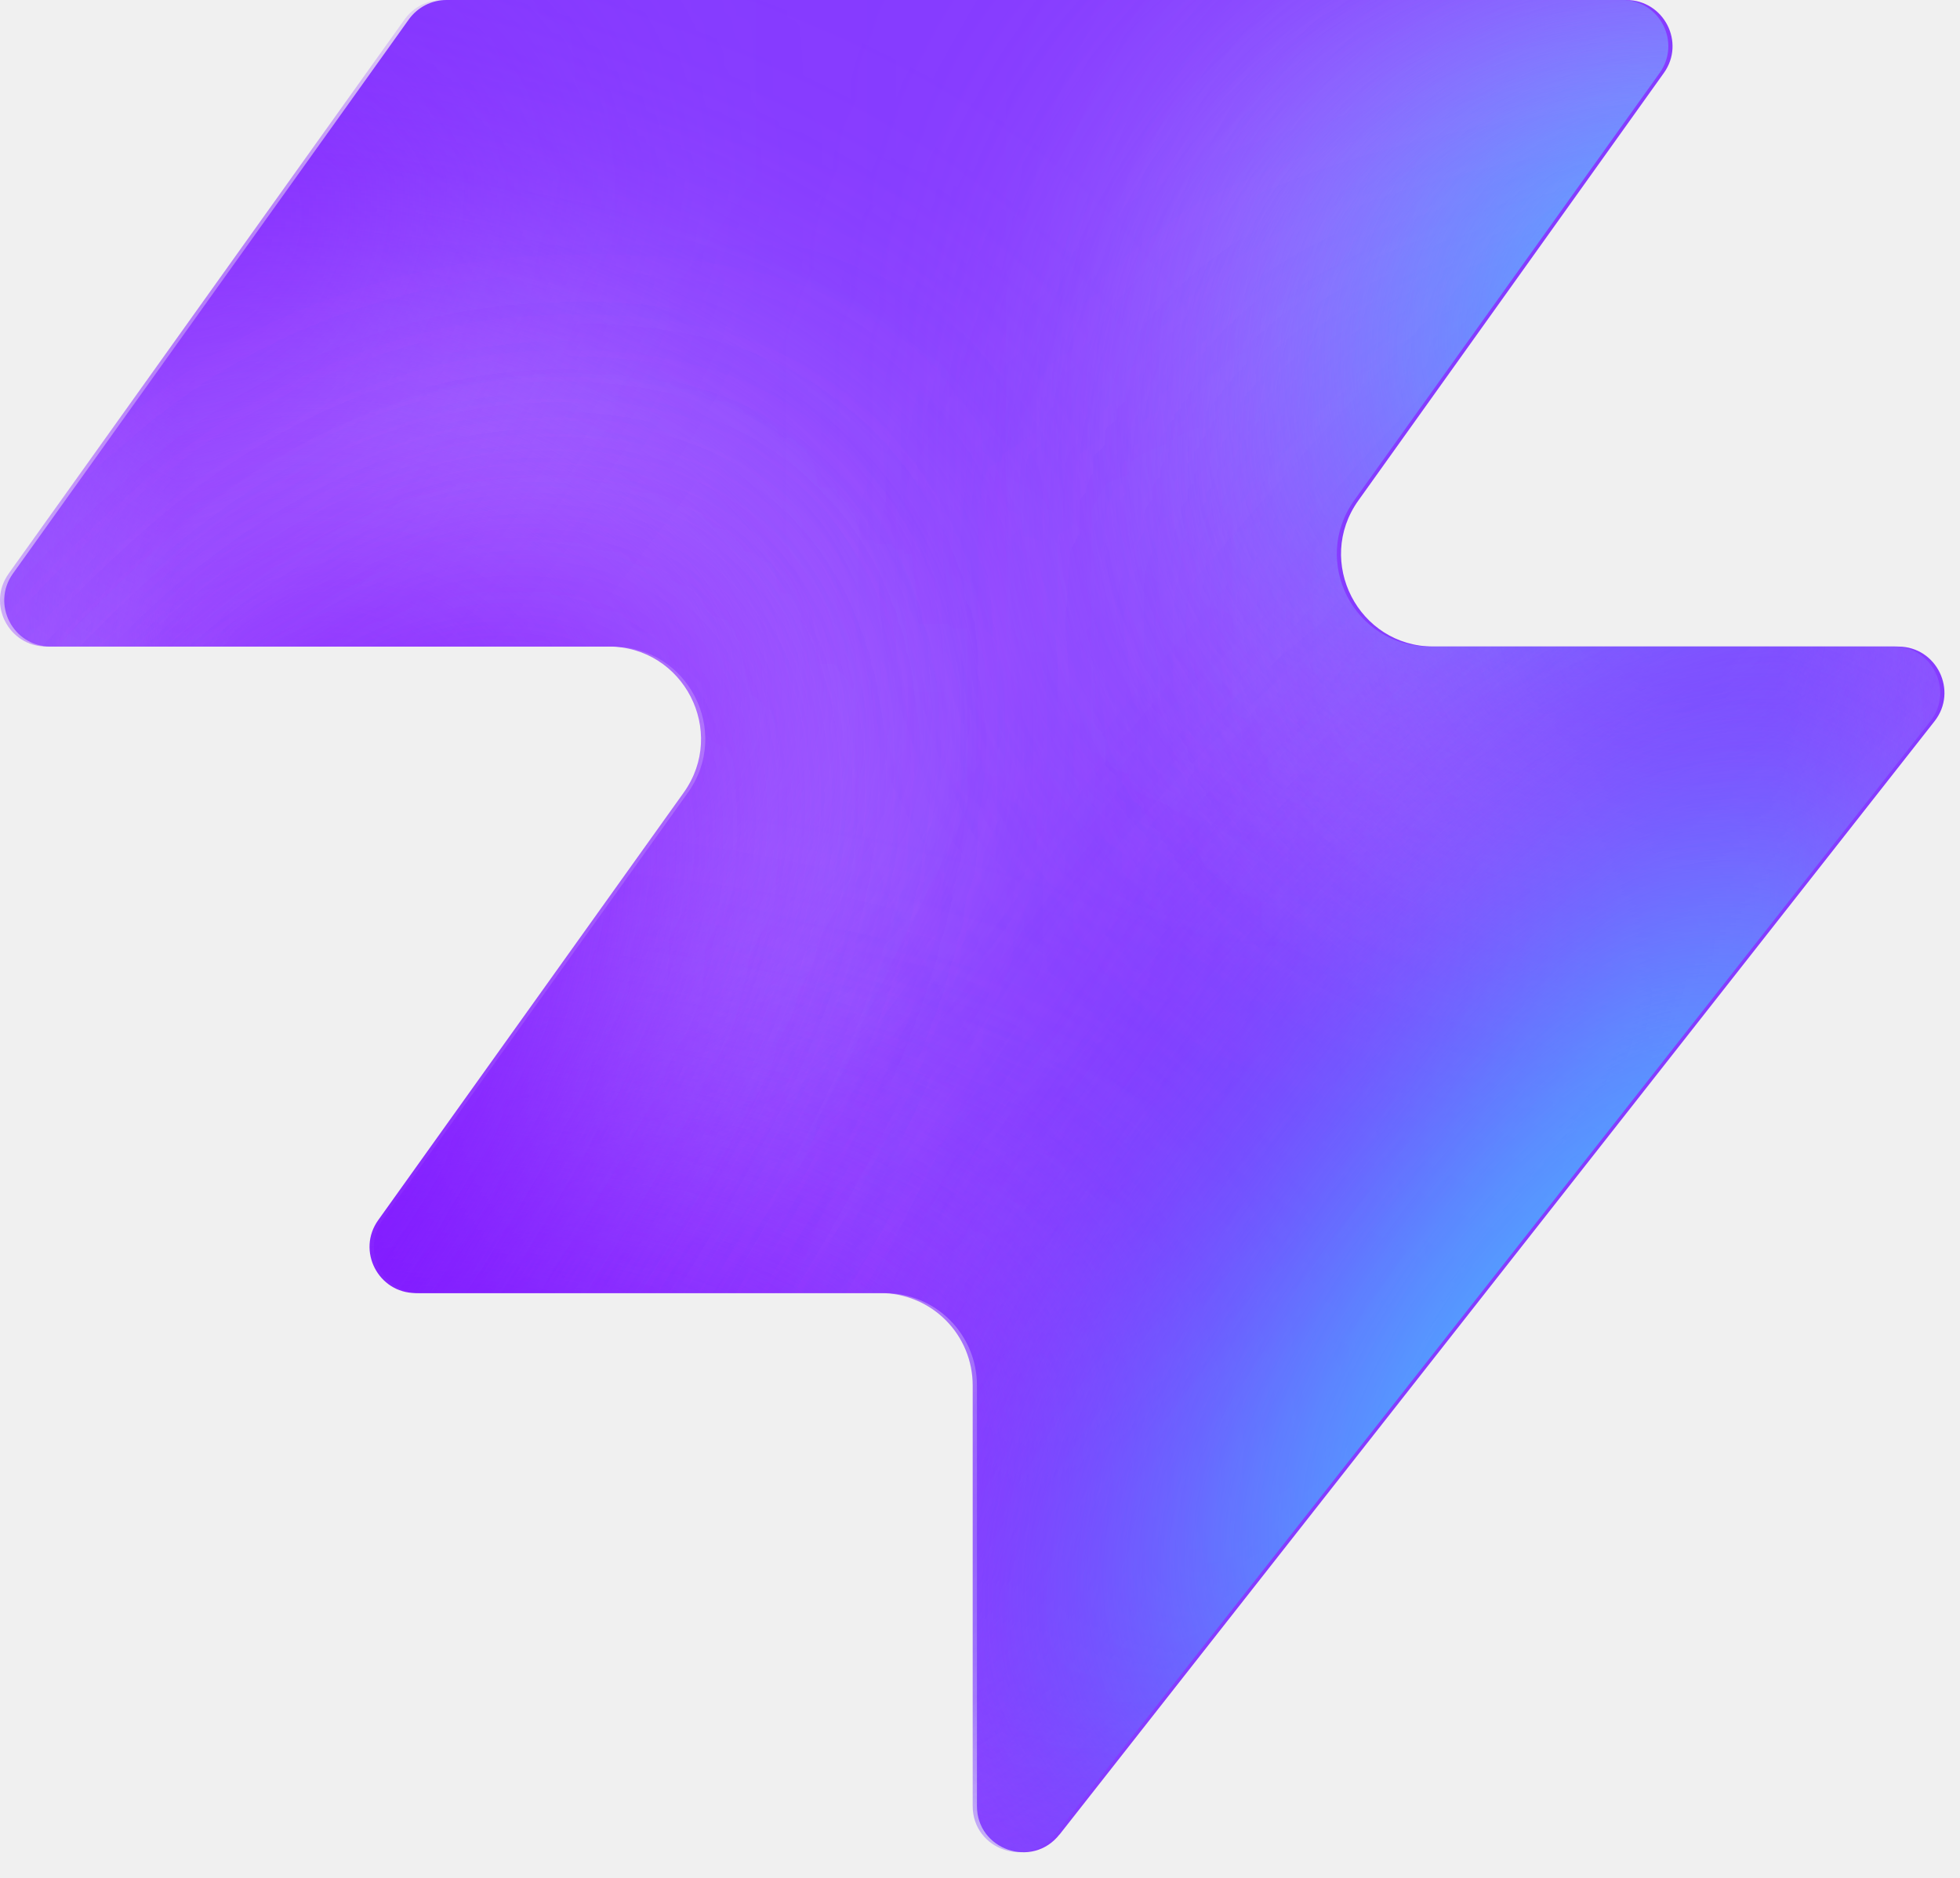
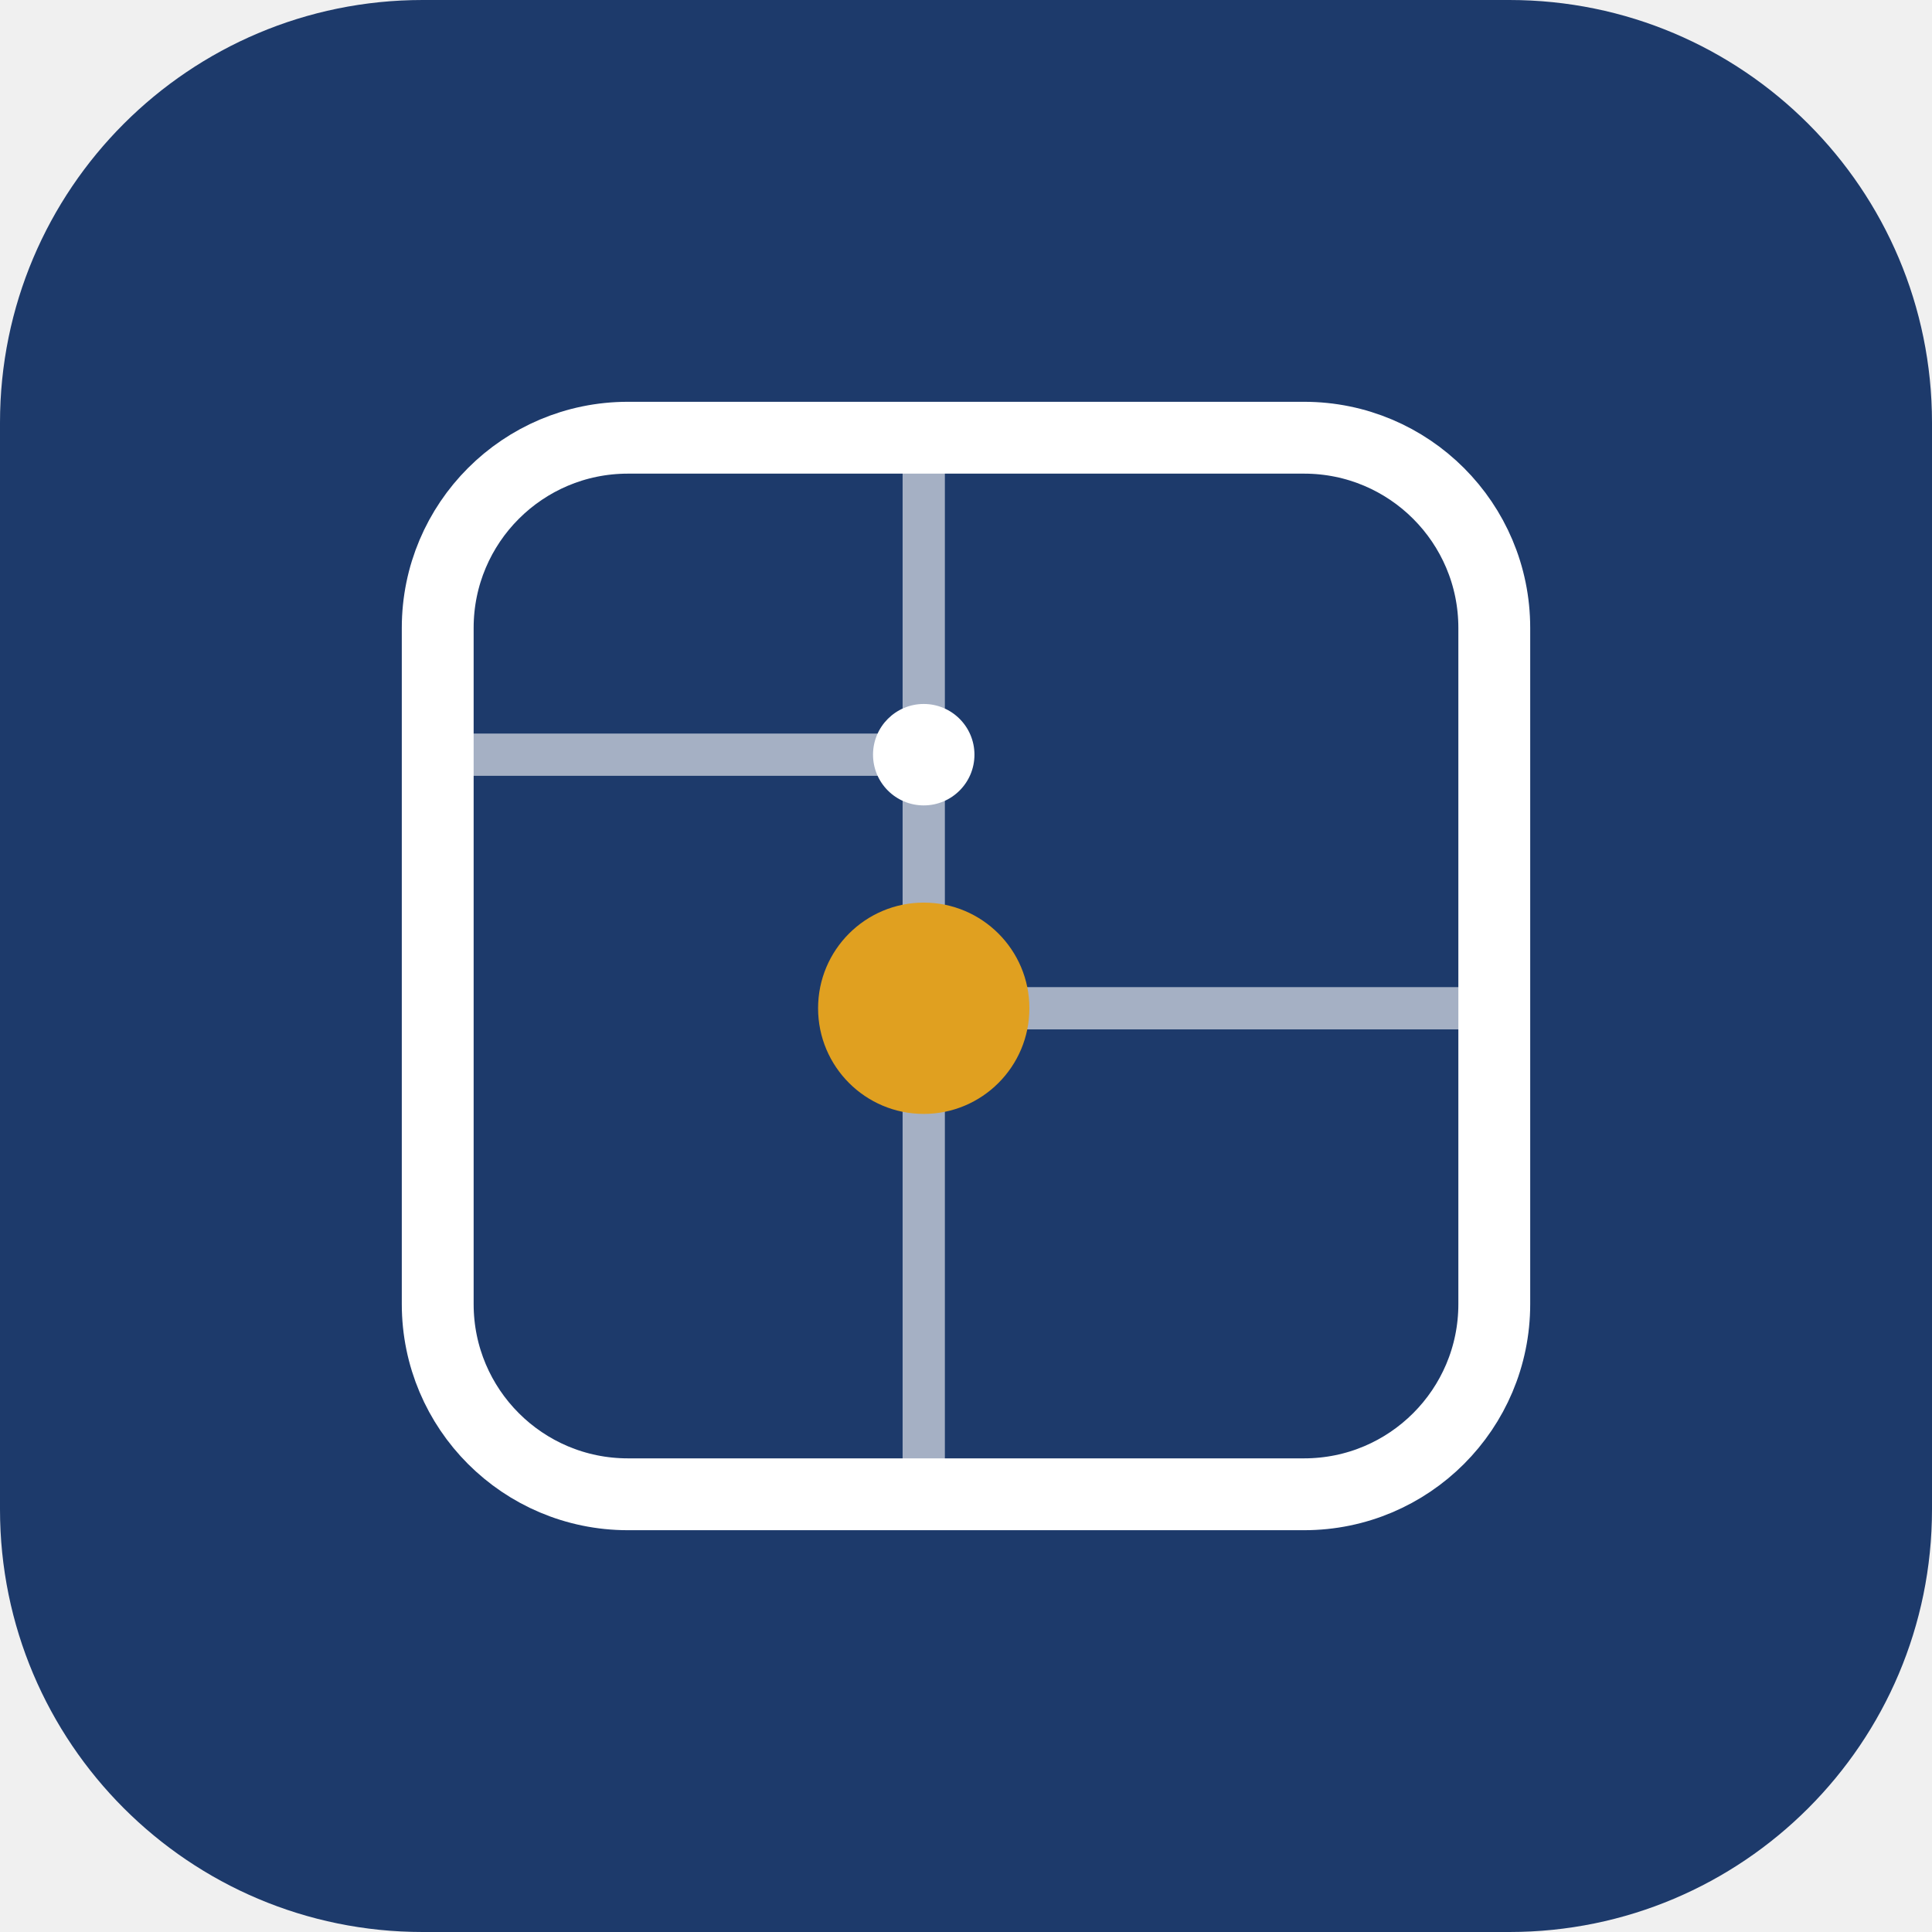
- <svg xmlns="http://www.w3.org/2000/svg" width="48" height="46" fill="none" viewBox="0 0 48 46">
-   <path fill="#863bff" d="M25.946 44.938c-.664.845-2.021.375-2.021-.698V33.937a2.26 2.26 0 0 0-2.262-2.262H10.287c-.92 0-1.456-1.04-.92-1.788l7.48-10.471c1.07-1.497 0-3.578-1.842-3.578H1.237c-.92 0-1.456-1.04-.92-1.788L10.013.474c.214-.297.556-.474.92-.474h28.894c.92 0 1.456 1.04.92 1.788l-7.48 10.471c-1.07 1.498 0 3.579 1.842 3.579h11.377c.943 0 1.473 1.088.89 1.83L25.947 44.94z" style="fill:#863bff;fill:color(display-p3 .525 .23 1);fill-opacity:1" />
-   <mask id="a" width="48" height="46" x="0" y="0" maskUnits="userSpaceOnUse" style="mask-type:alpha">
-     <path fill="#000" d="M25.842 44.938c-.664.844-2.021.375-2.021-.698V33.937a2.26 2.26 0 0 0-2.262-2.262H10.183c-.92 0-1.456-1.04-.92-1.788l7.48-10.471c1.07-1.498 0-3.579-1.842-3.579H1.133c-.92 0-1.456-1.04-.92-1.787L9.91.473c.214-.297.556-.474.92-.474h28.894c.92 0 1.456 1.04.92 1.788l-7.48 10.471c-1.07 1.498 0 3.578 1.842 3.578h11.377c.943 0 1.473 1.088.89 1.832L25.843 44.94z" style="fill:#000;fill-opacity:1" />
-   </mask>
-   <g mask="url(#a)">
-     <g filter="url(#b)">
-       <ellipse cx="5.508" cy="14.704" fill="#ede6ff" rx="5.508" ry="14.704" style="fill:#ede6ff;fill:color(display-p3 .927 .903 1);fill-opacity:1" transform="matrix(.00324 1 1 -.00324 -4.47 31.516)" />
-     </g>
-     <g filter="url(#c)">
-       <ellipse cx="10.399" cy="29.851" fill="#ede6ff" rx="10.399" ry="29.851" style="fill:#ede6ff;fill:color(display-p3 .927 .903 1);fill-opacity:1" transform="matrix(.00324 1 1 -.00324 -39.328 7.883)" />
-     </g>
-     <g filter="url(#d)">
-       <ellipse cx="5.508" cy="30.487" fill="#7e14ff" rx="5.508" ry="30.487" style="fill:#7e14ff;fill:color(display-p3 .492 .077 1);fill-opacity:1" transform="rotate(89.814 -25.913 -14.639)scale(1 -1)" />
-     </g>
-     <g filter="url(#e)">
-       <ellipse cx="5.508" cy="30.599" fill="#7e14ff" rx="5.508" ry="30.599" style="fill:#7e14ff;fill:color(display-p3 .492 .077 1);fill-opacity:1" transform="rotate(89.814 -32.644 -3.334)scale(1 -1)" />
-     </g>
-     <g filter="url(#f)">
-       <ellipse cx="5.508" cy="30.599" fill="#7e14ff" rx="5.508" ry="30.599" style="fill:#7e14ff;fill:color(display-p3 .492 .077 1);fill-opacity:1" transform="matrix(.00324 1 1 -.00324 -34.34 30.47)" />
-     </g>
-     <g filter="url(#g)">
-       <ellipse cx="14.072" cy="22.078" fill="#ede6ff" rx="14.072" ry="22.078" style="fill:#ede6ff;fill:color(display-p3 .927 .903 1);fill-opacity:1" transform="rotate(93.35 24.506 48.493)scale(-1 1)" />
-     </g>
-     <g filter="url(#h)">
-       <ellipse cx="3.47" cy="21.501" fill="#7e14ff" rx="3.47" ry="21.501" style="fill:#7e14ff;fill:color(display-p3 .492 .077 1);fill-opacity:1" transform="rotate(89.009 28.708 47.59)scale(-1 1)" />
-     </g>
-     <g filter="url(#i)">
-       <ellipse cx="3.47" cy="21.501" fill="#7e14ff" rx="3.47" ry="21.501" style="fill:#7e14ff;fill:color(display-p3 .492 .077 1);fill-opacity:1" transform="rotate(89.009 28.708 47.59)scale(-1 1)" />
-     </g>
-     <g filter="url(#j)">
-       <ellipse cx=".387" cy="8.972" fill="#7e14ff" rx="4.407" ry="29.108" style="fill:#7e14ff;fill:color(display-p3 .492 .077 1);fill-opacity:1" transform="rotate(39.51 .387 8.972)" />
-     </g>
-     <g filter="url(#k)">
-       <ellipse cx="47.523" cy="-6.092" fill="#7e14ff" rx="4.407" ry="29.108" style="fill:#7e14ff;fill:color(display-p3 .492 .077 1);fill-opacity:1" transform="rotate(37.892 47.523 -6.092)" />
-     </g>
-     <g filter="url(#l)">
-       <ellipse cx="41.412" cy="6.333" fill="#47bfff" rx="5.971" ry="9.665" style="fill:#47bfff;fill:color(display-p3 .28 .748 1);fill-opacity:1" transform="rotate(37.892 41.412 6.333)" />
-     </g>
-     <g filter="url(#m)">
-       <ellipse cx="-1.879" cy="38.332" fill="#7e14ff" rx="4.407" ry="29.108" style="fill:#7e14ff;fill:color(display-p3 .492 .077 1);fill-opacity:1" transform="rotate(37.892 -1.88 38.332)" />
-     </g>
-     <g filter="url(#n)">
-       <ellipse cx="-1.879" cy="38.332" fill="#7e14ff" rx="4.407" ry="29.108" style="fill:#7e14ff;fill:color(display-p3 .492 .077 1);fill-opacity:1" transform="rotate(37.892 -1.88 38.332)" />
-     </g>
-     <g filter="url(#o)">
-       <ellipse cx="35.651" cy="29.907" fill="#7e14ff" rx="4.407" ry="29.108" style="fill:#7e14ff;fill:color(display-p3 .492 .077 1);fill-opacity:1" transform="rotate(37.892 35.651 29.907)" />
-     </g>
-     <g filter="url(#p)">
-       <ellipse cx="38.418" cy="32.4" fill="#47bfff" rx="5.971" ry="15.297" style="fill:#47bfff;fill:color(display-p3 .28 .748 1);fill-opacity:1" transform="rotate(37.892 38.418 32.4)" />
-     </g>
+ <svg xmlns="http://www.w3.org/2000/svg" width="512" height="512" viewBox="0 0 64 64">
+   <rect width="64" height="64" rx="14" fill="#1D3A6B" />
+   <g transform="translate(9.6 9.6) scale(0.7)">
+     <rect x="7" y="7" width="50" height="50" rx="9" fill="none" stroke="#FFFFFF" stroke-width="3.4" />
+     <line x1="30" y1="7" x2="30" y2="57" stroke="#FFFFFF" stroke-width="2" opacity="0.6" />
+     <line x1="30" y1="34" x2="57" y2="34" stroke="#FFFFFF" stroke-width="2" opacity="0.6" />
+     <line x1="7" y1="22" x2="30" y2="22" stroke="#FFFFFF" stroke-width="2" opacity="0.6" />
+     <circle cx="30" cy="34" r="5" fill="#E0A020" />
+     <circle cx="30" cy="22" r="2.4" fill="#FFFFFF" />
  </g>
-   <defs>
-     <filter id="b" width="60.045" height="41.654" x="-19.77" y="16.149" color-interpolation-filters="sRGB" filterUnits="userSpaceOnUse">
-       <feFlood flood-opacity="0" result="BackgroundImageFix" />
-       <feBlend in="SourceGraphic" in2="BackgroundImageFix" result="shape" />
-       <feGaussianBlur result="effect1_foregroundBlur_2002_17158" stdDeviation="7.659" />
-     </filter>
-     <filter id="c" width="90.34" height="51.437" x="-54.613" y="-7.533" color-interpolation-filters="sRGB" filterUnits="userSpaceOnUse">
-       <feFlood flood-opacity="0" result="BackgroundImageFix" />
-       <feBlend in="SourceGraphic" in2="BackgroundImageFix" result="shape" />
-       <feGaussianBlur result="effect1_foregroundBlur_2002_17158" stdDeviation="7.659" />
-     </filter>
-     <filter id="d" width="79.355" height="29.4" x="-49.64" y="2.03" color-interpolation-filters="sRGB" filterUnits="userSpaceOnUse">
-       <feFlood flood-opacity="0" result="BackgroundImageFix" />
-       <feBlend in="SourceGraphic" in2="BackgroundImageFix" result="shape" />
-       <feGaussianBlur result="effect1_foregroundBlur_2002_17158" stdDeviation="4.596" />
-     </filter>
-     <filter id="e" width="79.579" height="29.4" x="-45.045" y="20.029" color-interpolation-filters="sRGB" filterUnits="userSpaceOnUse">
-       <feFlood flood-opacity="0" result="BackgroundImageFix" />
-       <feBlend in="SourceGraphic" in2="BackgroundImageFix" result="shape" />
-       <feGaussianBlur result="effect1_foregroundBlur_2002_17158" stdDeviation="4.596" />
-     </filter>
-     <filter id="f" width="79.579" height="29.4" x="-43.513" y="21.178" color-interpolation-filters="sRGB" filterUnits="userSpaceOnUse">
-       <feFlood flood-opacity="0" result="BackgroundImageFix" />
-       <feBlend in="SourceGraphic" in2="BackgroundImageFix" result="shape" />
-       <feGaussianBlur result="effect1_foregroundBlur_2002_17158" stdDeviation="4.596" />
-     </filter>
-     <filter id="g" width="74.749" height="58.852" x="15.756" y="-17.901" color-interpolation-filters="sRGB" filterUnits="userSpaceOnUse">
-       <feFlood flood-opacity="0" result="BackgroundImageFix" />
-       <feBlend in="SourceGraphic" in2="BackgroundImageFix" result="shape" />
-       <feGaussianBlur result="effect1_foregroundBlur_2002_17158" stdDeviation="7.659" />
-     </filter>
-     <filter id="h" width="61.377" height="25.362" x="23.548" y="2.284" color-interpolation-filters="sRGB" filterUnits="userSpaceOnUse">
-       <feFlood flood-opacity="0" result="BackgroundImageFix" />
-       <feBlend in="SourceGraphic" in2="BackgroundImageFix" result="shape" />
-       <feGaussianBlur result="effect1_foregroundBlur_2002_17158" stdDeviation="4.596" />
-     </filter>
-     <filter id="i" width="61.377" height="25.362" x="23.548" y="2.284" color-interpolation-filters="sRGB" filterUnits="userSpaceOnUse">
-       <feFlood flood-opacity="0" result="BackgroundImageFix" />
-       <feBlend in="SourceGraphic" in2="BackgroundImageFix" result="shape" />
-       <feGaussianBlur result="effect1_foregroundBlur_2002_17158" stdDeviation="4.596" />
-     </filter>
-     <filter id="j" width="56.045" height="63.649" x="-27.636" y="-22.853" color-interpolation-filters="sRGB" filterUnits="userSpaceOnUse">
-       <feFlood flood-opacity="0" result="BackgroundImageFix" />
-       <feBlend in="SourceGraphic" in2="BackgroundImageFix" result="shape" />
-       <feGaussianBlur result="effect1_foregroundBlur_2002_17158" stdDeviation="4.596" />
-     </filter>
-     <filter id="k" width="54.814" height="64.646" x="20.116" y="-38.415" color-interpolation-filters="sRGB" filterUnits="userSpaceOnUse">
-       <feFlood flood-opacity="0" result="BackgroundImageFix" />
-       <feBlend in="SourceGraphic" in2="BackgroundImageFix" result="shape" />
-       <feGaussianBlur result="effect1_foregroundBlur_2002_17158" stdDeviation="4.596" />
-     </filter>
-     <filter id="l" width="33.541" height="35.313" x="24.641" y="-11.323" color-interpolation-filters="sRGB" filterUnits="userSpaceOnUse">
-       <feFlood flood-opacity="0" result="BackgroundImageFix" />
-       <feBlend in="SourceGraphic" in2="BackgroundImageFix" result="shape" />
-       <feGaussianBlur result="effect1_foregroundBlur_2002_17158" stdDeviation="4.596" />
-     </filter>
-     <filter id="m" width="54.814" height="64.646" x="-29.286" y="6.009" color-interpolation-filters="sRGB" filterUnits="userSpaceOnUse">
-       <feFlood flood-opacity="0" result="BackgroundImageFix" />
-       <feBlend in="SourceGraphic" in2="BackgroundImageFix" result="shape" />
-       <feGaussianBlur result="effect1_foregroundBlur_2002_17158" stdDeviation="4.596" />
-     </filter>
-     <filter id="n" width="54.814" height="64.646" x="-29.286" y="6.009" color-interpolation-filters="sRGB" filterUnits="userSpaceOnUse">
-       <feFlood flood-opacity="0" result="BackgroundImageFix" />
-       <feBlend in="SourceGraphic" in2="BackgroundImageFix" result="shape" />
-       <feGaussianBlur result="effect1_foregroundBlur_2002_17158" stdDeviation="4.596" />
-     </filter>
-     <filter id="o" width="54.814" height="64.646" x="8.244" y="-2.416" color-interpolation-filters="sRGB" filterUnits="userSpaceOnUse">
-       <feFlood flood-opacity="0" result="BackgroundImageFix" />
-       <feBlend in="SourceGraphic" in2="BackgroundImageFix" result="shape" />
-       <feGaussianBlur result="effect1_foregroundBlur_2002_17158" stdDeviation="4.596" />
-     </filter>
-     <filter id="p" width="39.409" height="43.623" x="18.713" y="10.588" color-interpolation-filters="sRGB" filterUnits="userSpaceOnUse">
-       <feFlood flood-opacity="0" result="BackgroundImageFix" />
-       <feBlend in="SourceGraphic" in2="BackgroundImageFix" result="shape" />
-       <feGaussianBlur result="effect1_foregroundBlur_2002_17158" stdDeviation="4.596" />
-     </filter>
-   </defs>
</svg>
